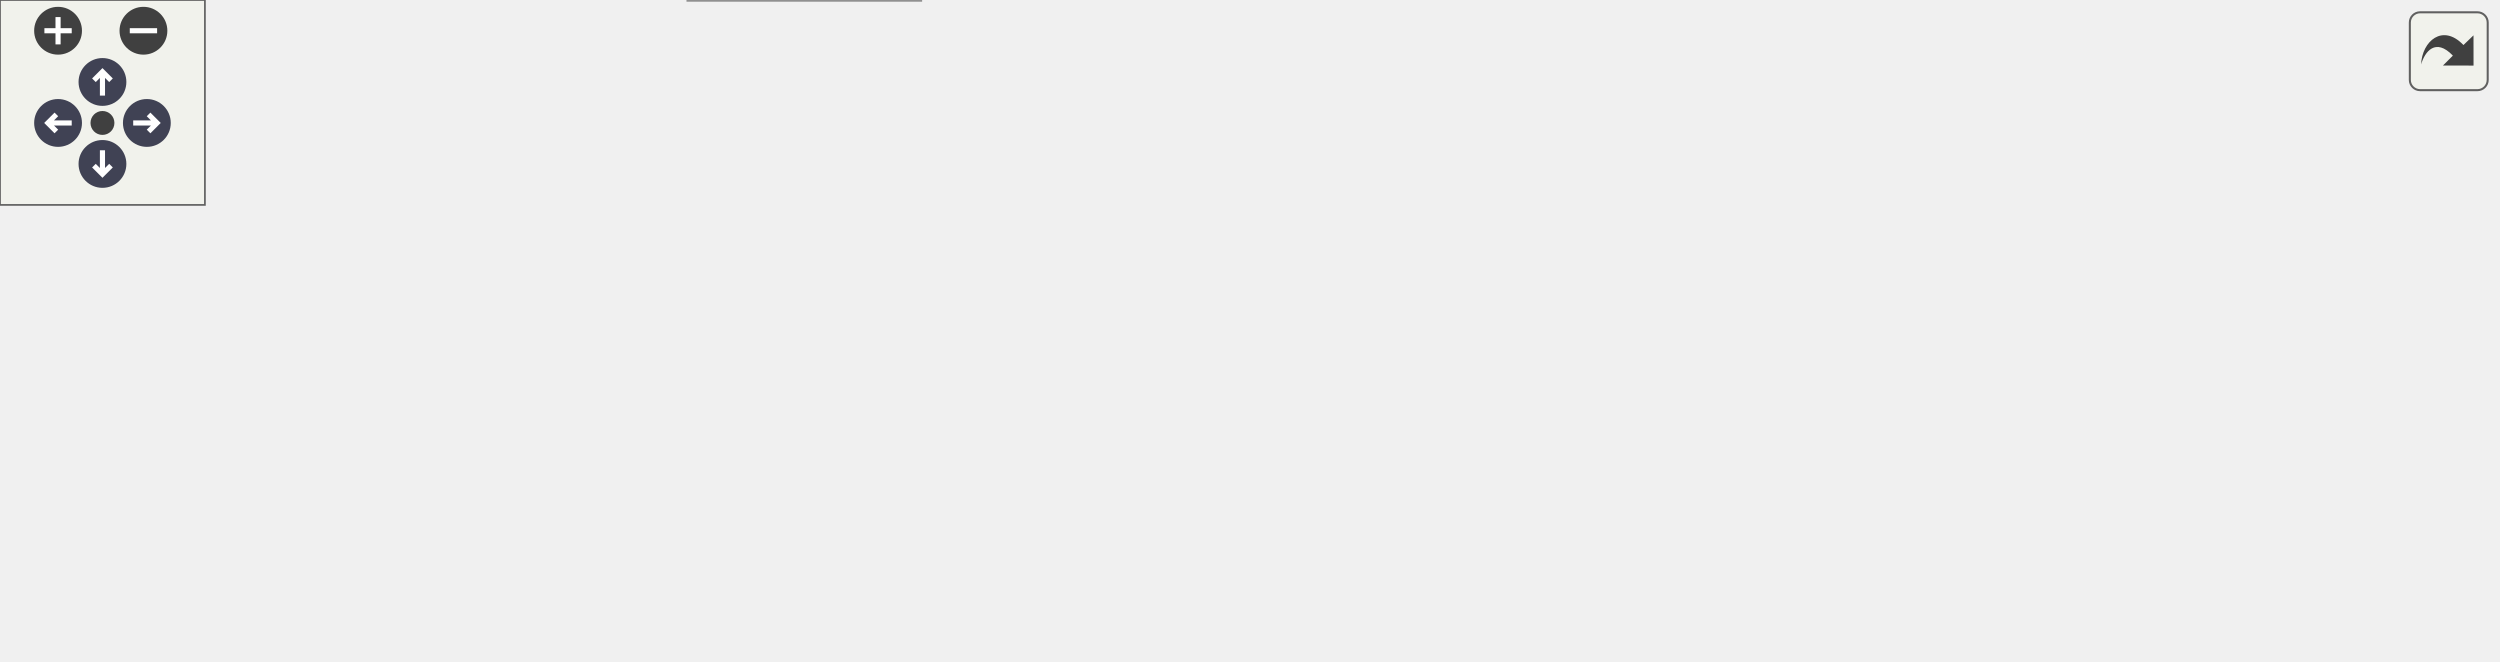
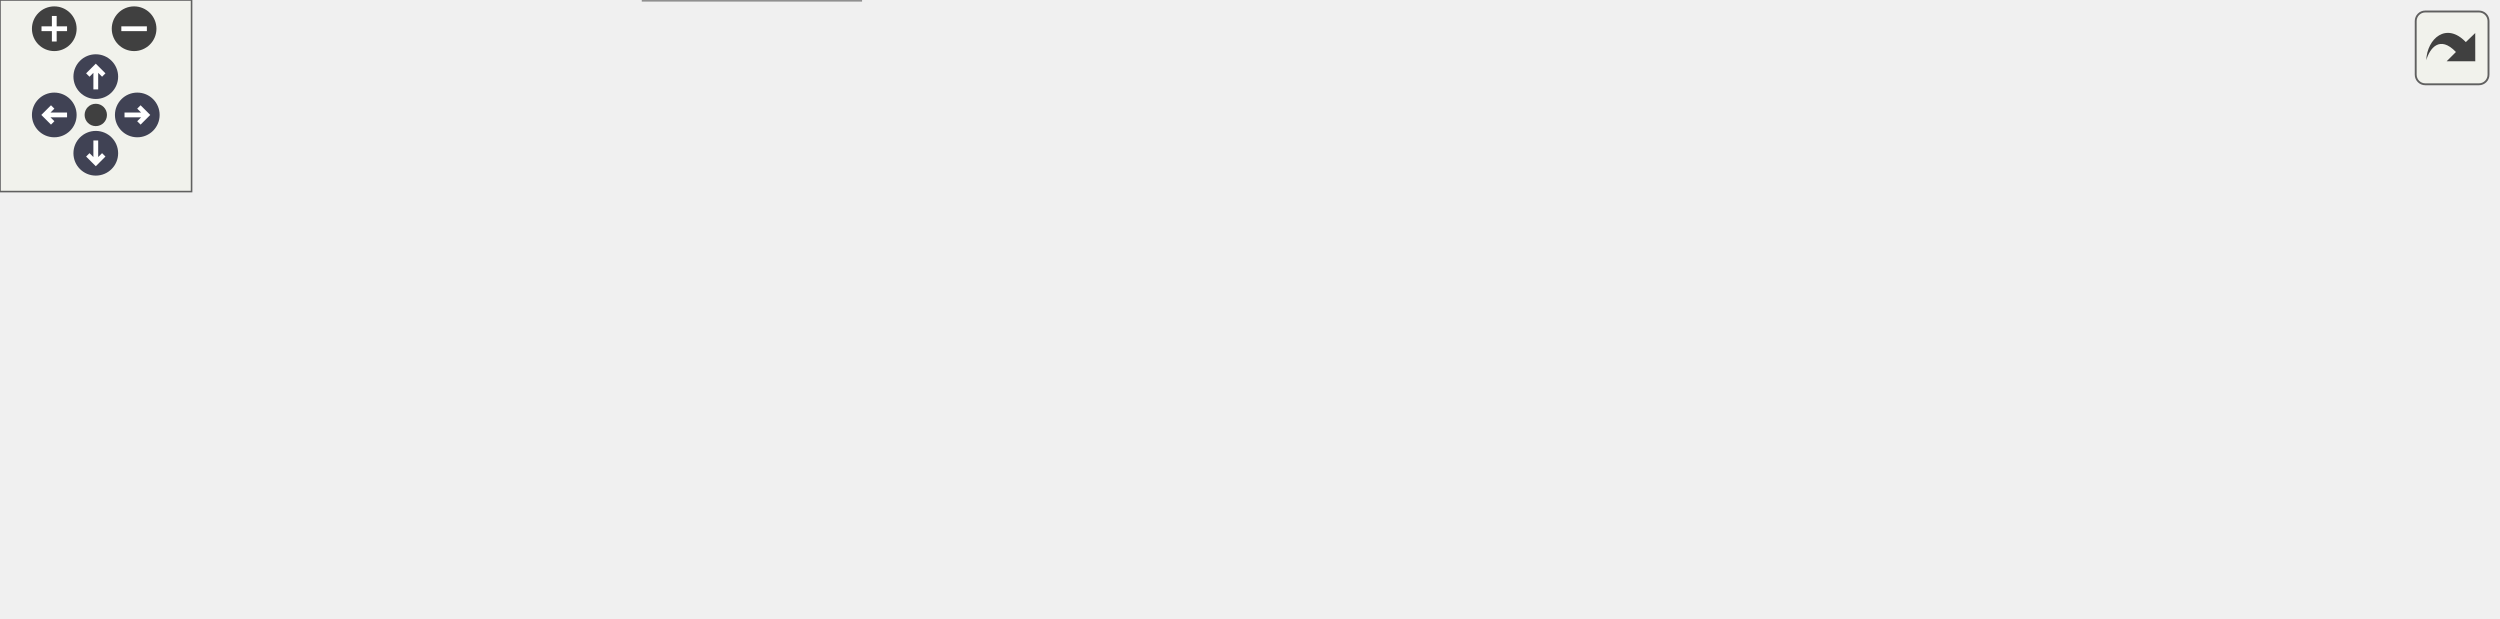
<svg xmlns="http://www.w3.org/2000/svg" xmlns:xlink="http://www.w3.org/1999/xlink" id="main" version="1.1" xml:space="preserve">
  <style type="text/css">
.node, .edge {opacity: 0.7;}
.node.selected, .edge.selected {opacity: 1;}
.edge:hover path { stroke: red; }
.edge:hover polygon { stroke: red; fill: red; }
</style>
  <defs>
    <circle id="rim" cx="0" cy="0" r="7" />
    <circle id="rim2" cx="0" cy="0" r="3.5" />
    <g id="zoomPlus">
      <use xlink:href="#rim" fill="#404040">
        <set attributeName="fill" to="#808080" begin="zoomplus.mouseover" end="zoomplus.mouseout" />
      </use>
      <path d="M-4,0h8M0,-4v8" fill="none" stroke="white" stroke-width="1.5" pointer-events="none" />
    </g>
    <g id="zoomMin">
      <use xlink:href="#rim" fill="#404040">
        <set attributeName="fill" to="#808080" begin="zoomminus.mouseover" end="zoomminus.mouseout" />
      </use>
      <path d="M-4,0h8" fill="none" stroke="white" stroke-width="1.5" pointer-events="none" />
    </g>
    <g id="arrowUp" transform="translate(30 24)">
      <use xlink:href="#rim" />
      <path pointer-events="none" fill="none" stroke="white" stroke-width="1.5" d="M0,-3.0v7 M-2.5,-0.5L0,-3.0L2.5,-0.5" />
    </g>
    <g id="arrowRight" transform="rotate(90) translate(36 -43)">
      <use xlink:href="#rim" />
      <path pointer-events="none" fill="none" stroke="white" stroke-width="1.5" d="M0,-3.0v7 M-2.5,-0.5L0,-3.0L2.5,-0.5" />
    </g>
    <g id="arrowDown" transform="rotate(180) translate(-30 -48)">
      <use xlink:href="#rim" />
      <path pointer-events="none" fill="none" stroke="white" stroke-width="1.5" d="M0,-3.0v7 M-2.5,-0.5L0,-3.0L2.5,-0.5" />
    </g>
    <g id="arrowLeft" transform="rotate(270) translate(-36 17)">
      <use xlink:href="#rim" />
      <path pointer-events="none" fill="none" stroke="white" stroke-width="1.5" d="M0,-3.0v7 M-2.5,-0.5L0,-3.0L2.5,-0.5" />
    </g>
    <g id="resetDef">
      <use xlink:href="#rim2" fill="#404040">
        <set attributeName="fill" to="#808080" begin="reset.mouseover" end="reset.mouseout" />
      </use>
    </g>
  </defs>
  <svg id="graph" class="graph">
    <g id="viewport">
      <g id="Node000001" class="node">
        <g id="a_Node000001">
          <a xlink:title="Handles input for cycling environment maps.">
            <polygon fill="#999999" stroke="#666666" points="126,-76 0,-76 0,-57 126,-57 126,-76" />
            <text text-anchor="middle" x="63" y="-64" font-family="Helvetica,sans-Serif" font-size="10.00">app_handle_env_input</text>
          </a>
        </g>
      </g>
      <g id="Node000002" class="node">
        <g id="a_Node000002">
          <a xlink:href="action__notifier_8c.html#a8facec5ee2a33b00e3a12b03fb75c378" target="_top" xlink:title="Adds a new notification message.">
            <polygon fill="white" stroke="#666666" points="293,-132 178,-132 178,-113 293,-113 293,-132" />
            <text text-anchor="middle" x="235.5" y="-120" font-family="Helvetica,sans-Serif" font-size="10.00">action_notifier_push</text>
          </a>
        </g>
      </g>
      <g id="edge1_Node000001_Node000002" class="edge">
        <g id="a_edge1_Node000001_Node000002">
          <a xlink:title=" ">
            <path fill="none" stroke="#63b8ff" d="M87.12,-76.02C106.83,-83.93 136.01,-95.21 162,-103.5 169.5,-105.89 177.5,-108.21 185.34,-110.36" />
            <polygon fill="#63b8ff" stroke="#63b8ff" points="184.59,-113.78 195.15,-112.99 186.4,-107.02 184.59,-113.78" />
          </a>
        </g>
      </g>
      <g id="Node000004" class="node">
        <g id="a_Node000004">
          <a xlink:href="app__env_8c.html#a3f8407133e946387ed973afb98955c5c" target="_top" xlink:title="Triggers a new environment transition.">
            <polygon fill="white" stroke="#666666" points="309,-95 162,-95 162,-76 309,-76 309,-95" />
            <text text-anchor="middle" x="235.5" y="-83" font-family="Helvetica,sans-Serif" font-size="10.00">app_trigger_env_transition</text>
          </a>
        </g>
      </g>
      <g id="edge3_Node000001_Node000004" class="edge">
        <g id="a_edge3_Node000001_Node000004">
          <a xlink:title=" ">
            <path fill="none" stroke="#63b8ff" d="M126.04,-73.41C134.39,-74.34 143.06,-75.31 151.69,-76.27" />
            <polygon fill="#63b8ff" stroke="#63b8ff" points="151.47,-79.77 161.8,-77.4 152.25,-72.81 151.47,-79.77" />
          </a>
        </g>
      </g>
-       <g id="Node000007" class="node">
-         <g id="a_Node000007">
-           <a xlink:href="utils_8h.html#ab1d13540441b5a2f988e0cd57754e625" target="_top" xlink:title="Safe wrapper around vsnprintf to format strings with bounds checking.">
-             <polygon fill="white" stroke="#666666" points="731,-95 651,-95 651,-76 731,-76 731,-95" />
-             <text text-anchor="middle" x="691" y="-83" font-family="Helvetica,sans-Serif" font-size="10.00">safe_snprintf</text>
-           </a>
-         </g>
-       </g>
-       <g id="edge9_Node000001_Node000007" class="edge">
-         <g id="a_edge9_Node000001_Node000007">
-           <a xlink:title=" ">
-             <path fill="none" stroke="#63b8ff" d="M126.15,-64.95C203.48,-63.37 339.55,-61.78 456,-66.5 519.93,-69.09 593.45,-75.65 640.75,-80.33" />
-             <polygon fill="#63b8ff" stroke="#63b8ff" points="640.43,-83.82 650.73,-81.33 641.13,-76.85 640.43,-83.82" />
-           </a>
-         </g>
-       </g>
      <g id="Node000008" class="node">
        <g id="a_Node000008">
+           <a xlink:href="utils_8h.html#ab1d13540441b5a2f988e0cd57754e625" target="_top" xlink:title="Safe wrapper around vsnprintf to format strings with bounds checking.">
+             <polygon fill="white" stroke="#666666" points="756.5,-95 676.5,-95 676.5,-76 756.5,-76 756.5,-95" />
+             <text text-anchor="middle" x="716.5" y="-83" font-family="Helvetica,sans-Serif" font-size="10.00">safe_snprintf</text>
+           </a>
+         </g>
+       </g>
+       <g id="edge10_Node000001_Node000008" class="edge">
+         <g id="a_edge10_Node000001_Node000008">
+           <a xlink:title=" ">
+             <path fill="none" stroke="#63b8ff" d="M126.15,-65.1C203.47,-63.68 339.53,-62.24 456,-66.5 529.43,-69.18 614.31,-76.13 666.44,-80.83" />
+             <polygon fill="#63b8ff" stroke="#63b8ff" points="666.15,-84.32 676.42,-81.74 666.78,-77.35 666.15,-84.32" />
+           </a>
+         </g>
+       </g>
+       <g id="Node000009" class="node">
+         <g id="a_Node000009">
          <a xlink:href="utils_8h.html#abe907a059a85eecc3b288d41b903d5e7" target="_top" xlink:title="Bitwise flag check helper.">
            <polygon fill="white" stroke="#666666" points="269.5,-19 201.5,-19 201.5,0 269.5,0 269.5,-19" />
            <text text-anchor="middle" x="235.5" y="-7" font-family="Helvetica,sans-Serif" font-size="10.00">check_flag</text>
          </a>
        </g>
      </g>
-       <g id="edge8_Node000001_Node000008" class="edge">
-         <g id="a_edge8_Node000001_Node000008">
+       <g id="edge9_Node000001_Node000009" class="edge">
+         <g id="a_edge9_Node000001_Node000009">
          <a xlink:title=" ">
            <path fill="none" stroke="#63b8ff" d="M92.29,-56.93C111.86,-50.32 138.5,-41.35 162,-33.5 172.98,-29.84 184.9,-25.88 195.84,-22.26" />
            <polygon fill="#63b8ff" stroke="#63b8ff" points="197.16,-25.51 205.56,-19.04 194.97,-18.86 197.16,-25.51" />
          </a>
        </g>
      </g>
      <g id="Node000003" class="node">
        <g id="a_Node000003">
          <a xlink:href="utils_8h.html#a823bc487fbd1a8980dc7a3e5e2277179" target="_top" xlink:title="Safe wrapper around strncpy to ensure null-termination.">
            <polygon fill="white" stroke="#666666" points="440,-132 361,-132 361,-113 440,-113 440,-132" />
            <text text-anchor="middle" x="400.5" y="-120" font-family="Helvetica,sans-Serif" font-size="10.00">safe_strncpy</text>
          </a>
        </g>
      </g>
      <g id="edge2_Node000002_Node000003" class="edge">
        <g id="a_edge2_Node000002_Node000003">
          <a xlink:title=" ">
            <path fill="none" stroke="#63b8ff" d="M293.05,-122.5C311.89,-122.5 332.71,-122.5 350.89,-122.5" />
            <polygon fill="#63b8ff" stroke="#63b8ff" points="350.98,-126 360.98,-122.5 350.98,-119 350.98,-126" />
          </a>
        </g>
      </g>
      <g id="Node000005" class="node">
        <g id="a_Node000005">
          <a xlink:href="app__env_8c.html#adb532f71626e9898396208f225c364e9" target="_top" xlink:title="Starts an asynchronous load of an environment map.">
            <polygon fill="white" stroke="#666666" points="456,-95 345,-95 345,-76 456,-76 456,-95" />
            <text text-anchor="middle" x="400.5" y="-83" font-family="Helvetica,sans-Serif" font-size="10.00">app_load_env_map</text>
          </a>
        </g>
      </g>
      <g id="edge4_Node000004_Node000005" class="edge">
        <g id="a_edge4_Node000004_Node000005">
          <a xlink:title=" ">
            <path fill="none" stroke="#63b8ff" d="M309.42,-85.5C317.86,-85.5 326.42,-85.5 334.73,-85.5" />
            <polygon fill="#63b8ff" stroke="#63b8ff" points="334.73,-89 344.73,-85.5 334.73,-82 334.73,-89" />
          </a>
        </g>
      </g>
      <g id="Node000006" class="node">
        <g id="a_Node000006">
-           <a xlink:href="async__loader_8c.html#a739e2fd90d57a917fff50e6f09a7ffc0" target="_top" xlink:title="Submits a new file path for background loading.">
+           <a xlink:href="async__loader_8c.html#a728931915db1981745d8648f661e4bce" target="_top" xlink:title="Submits a new file path for background loading.">
            <polygon fill="white" stroke="#666666" points="615,-133 492,-133 492,-114 615,-114 615,-133" />
            <text text-anchor="middle" x="553.5" y="-121" font-family="Helvetica,sans-Serif" font-size="10.00">async_loader_request</text>
          </a>
        </g>
      </g>
      <g id="edge5_Node000005_Node000006" class="edge">
        <g id="a_edge5_Node000005_Node000006">
          <a xlink:title=" ">
            <path fill="none" stroke="#63b8ff" d="M439.6,-95.09C459.44,-100.08 483.88,-106.23 504.95,-111.53" />
            <polygon fill="#63b8ff" stroke="#63b8ff" points="504.12,-114.93 514.67,-113.98 505.83,-108.15 504.12,-114.93" />
          </a>
        </g>
      </g>
-       <g id="edge7_Node000005_Node000007" class="edge">
-         <g id="a_edge7_Node000005_Node000007">
-           <a xlink:title=" ">
-             <path fill="none" stroke="#63b8ff" d="M456.1,-85.5C509.29,-85.5 589.41,-85.5 640.71,-85.5" />
-             <polygon fill="#63b8ff" stroke="#63b8ff" points="640.88,-89 650.88,-85.5 640.88,-82 640.88,-89" />
+       <g id="edge8_Node000005_Node000008" class="edge">
+         <g id="a_edge8_Node000005_Node000008">
+           <a xlink:title=" ">
+             <path fill="none" stroke="#63b8ff" d="M456.19,-85.5C515.41,-85.5 609.03,-85.5 666.09,-85.5" />
+             <polygon fill="#63b8ff" stroke="#63b8ff" points="666.31,-89 676.31,-85.5 666.31,-82 666.31,-89" />
+           </a>
+         </g>
+       </g>
+       <g id="Node000007" class="node">
+         <g id="a_Node000007">
+           <a xlink:href="perf__timer_8c.html#a0d2ae17973105f843bf88f6f7be496bc" target="_top" xlink:title="Stops the timer and returns elapsed time in milliseconds.">
+             <polygon fill="white" stroke="#666666" points="782,-133 651,-133 651,-114 782,-114 782,-133" />
+             <text text-anchor="middle" x="716.5" y="-121" font-family="Helvetica,sans-Serif" font-size="10.00">perf_timer_elapsed_ms</text>
          </a>
        </g>
      </g>
      <g id="edge6_Node000006_Node000007" class="edge">
        <g id="a_edge6_Node000006_Node000007">
          <a xlink:title=" ">
-             <path fill="none" stroke="#63b8ff" d="M588.69,-113.91C606.1,-109.03 627.47,-103.04 646.09,-97.82" />
-             <polygon fill="#63b8ff" stroke="#63b8ff" points="647.14,-101.16 655.82,-95.09 645.24,-94.42 647.14,-101.16" />
+             <path fill="none" stroke="#63b8ff" d="M615.37,-123.5C623.6,-123.5 632.12,-123.5 640.56,-123.5" />
+             <polygon fill="#63b8ff" stroke="#63b8ff" points="640.79,-127 650.79,-123.5 640.79,-120 640.79,-127" />
+           </a>
+         </g>
+       </g>
+       <g id="edge7_Node000006_Node000008" class="edge">
+         <g id="a_edge7_Node000006_Node000008">
+           <a xlink:title=" ">
+             <path fill="none" stroke="#63b8ff" d="M595.13,-113.91C616.79,-108.8 643.61,-102.47 666.44,-97.08" />
+             <polygon fill="#63b8ff" stroke="#63b8ff" points="667.35,-100.46 676.28,-94.76 665.74,-93.65 667.35,-100.46" />
          </a>
        </g>
      </g>
    </g>
  </svg>
  <g id="navigator" transform="translate(0 0)" fill="#404254">
    <rect fill="#f2f5e9" fill-opacity="0.5" stroke="#606060" stroke-width=".5" x="0" y="0" width="60" height="60" />
    <use id="zoomplus" xlink:href="#zoomPlus" x="17" y="9" />
    <use id="zoomminus" xlink:href="#zoomMin" x="42" y="9" />
    <use id="reset" xlink:href="#resetDef" x="30" y="36" />
    <use id="arrowup" xlink:href="#arrowUp" x="0" y="0" />
    <use id="arrowright" xlink:href="#arrowRight" x="0" y="0" />
    <use id="arrowdown" xlink:href="#arrowDown" x="0" y="0" />
    <use id="arrowleft" xlink:href="#arrowLeft" x="0" y="0" />
  </g>
  <svg viewBox="0 0 15 15" width="100%" height="30px" preserveAspectRatio="xMaxYMin meet">
    <g id="arrow_out" transform="scale(0.3 0.3)">
      <a xlink:href="app__input_8h_a5bd036fc9913a0b441d5a2121daf0f0e_cgraph_org.svg" target="_base">
        <rect id="button" ry="5" rx="5" y="6" x="6" height="38" width="38" fill="#f2f5e9" fill-opacity="0.5" stroke="#606060" stroke-width="1.0" />
        <path id="arrow" d="M 11.5,31.437 C 11.94,20.098 22.043,11.323 32.159,21.979 L 37.069,17.246 C 37.069,17.246 37.088,32 37.088,32 L 22.16,31.978 C 22.16,31.978 26.998,27.14 26.998,27.14 C 18.529,18.264 13.292,25.23 11.5,31.437 z" style="fill:#404040;" />
      </a>
    </g>
  </svg>
  <style type="text/css">

[data-mouse-over-selected='false'] { opacity: 0.7; }
[data-mouse-over-selected='true']  { opacity: 1.0; }

</style>
</svg>
